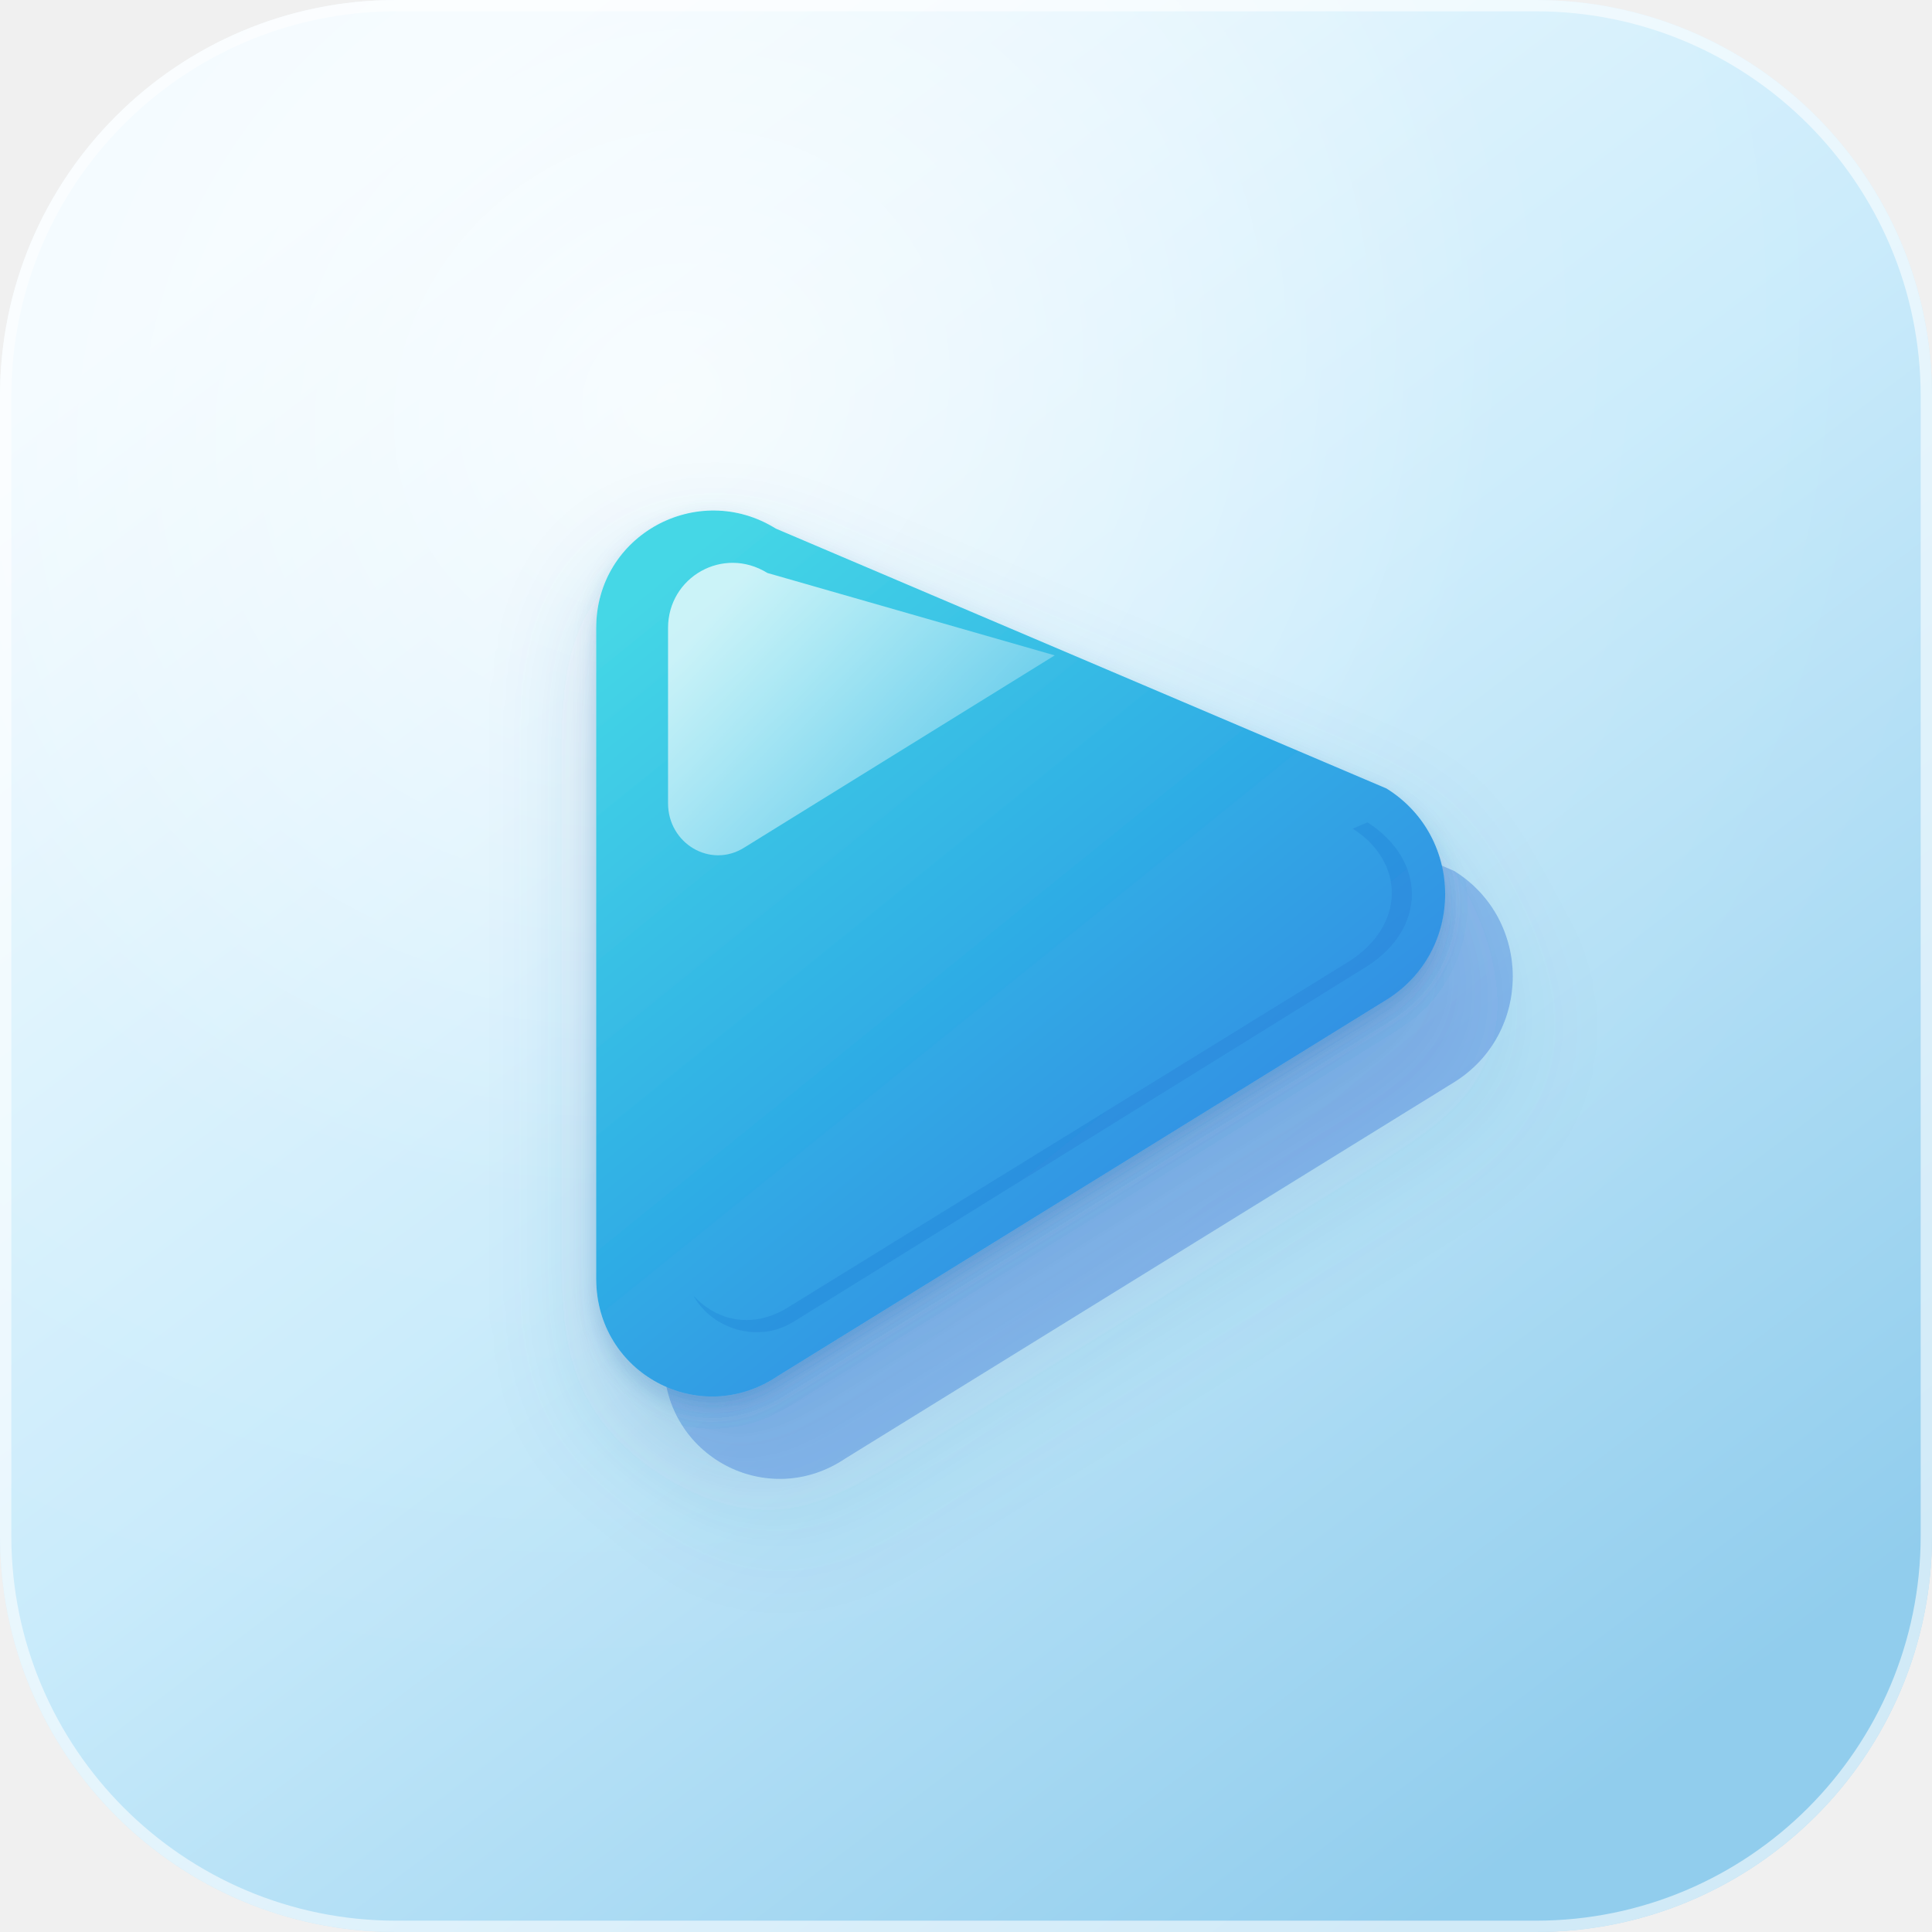
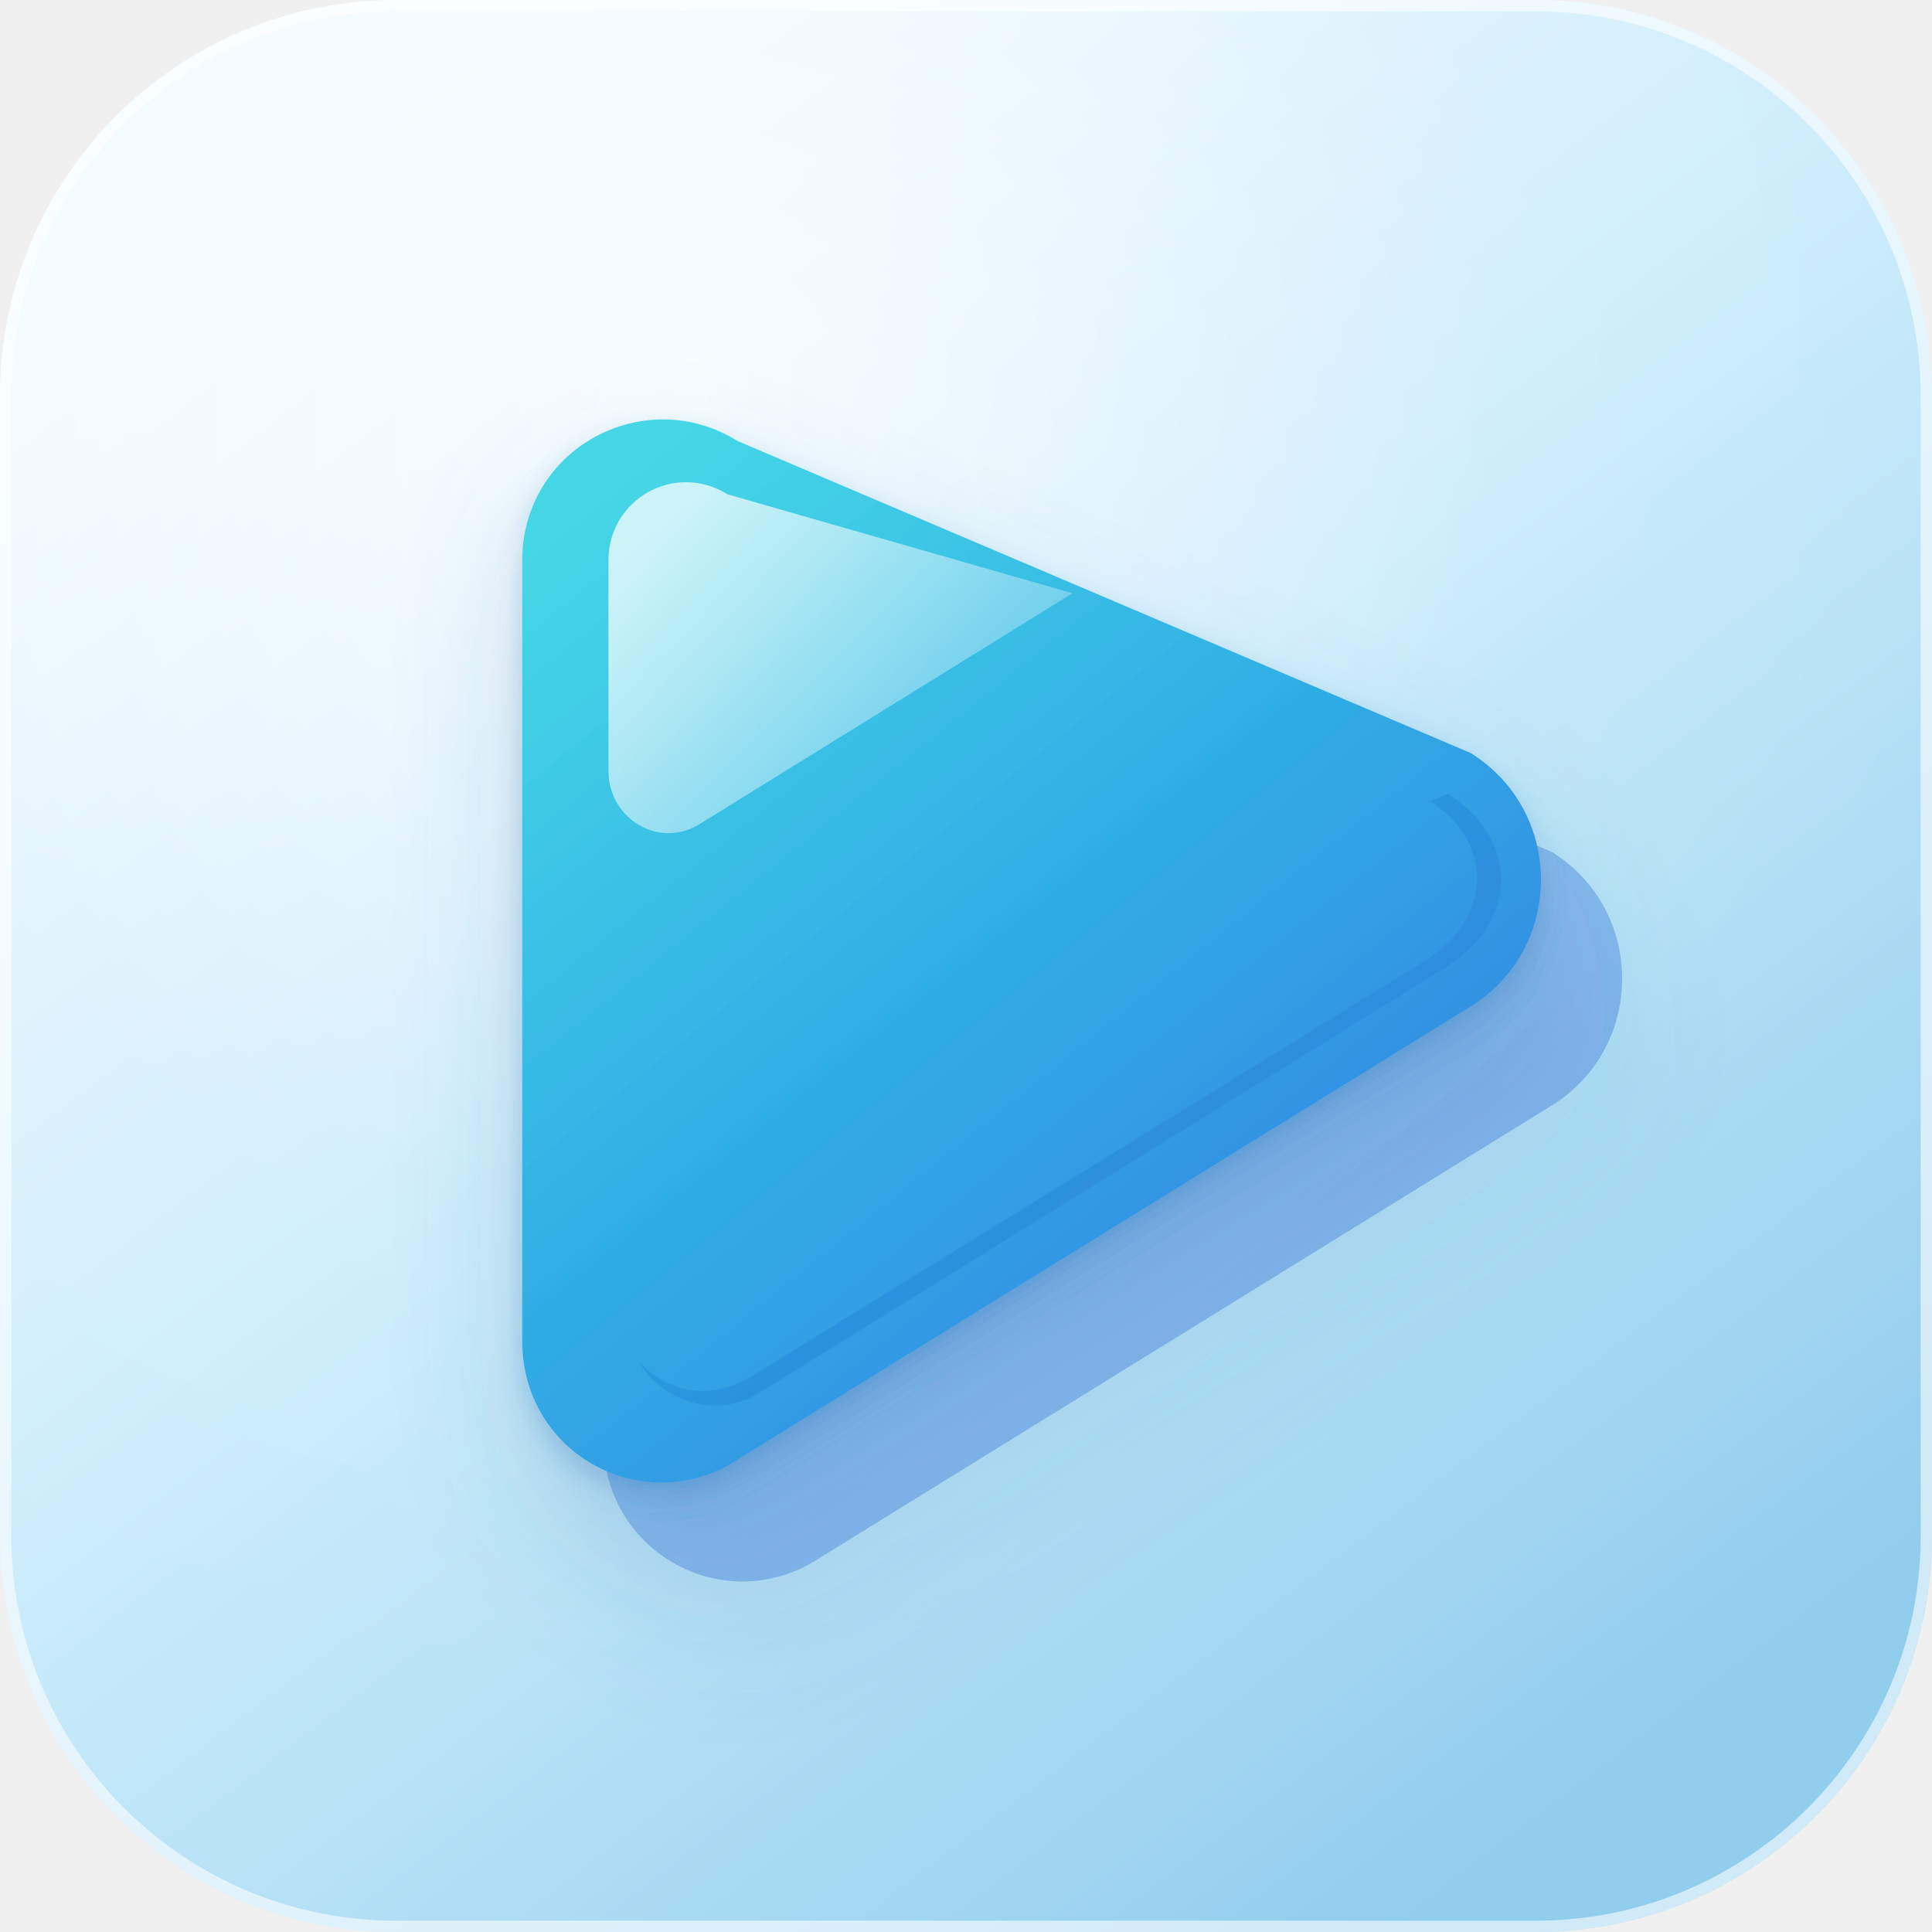
<svg xmlns="http://www.w3.org/2000/svg" width="1024" height="1024" viewBox="0 0 1024 1024" fill="none" aria-hidden="true">
  <defs>
    <linearGradient id="background" x1="184" y1="84" x2="844" y2="954" gradientUnits="userSpaceOnUse">
      <stop offset="0" stop-color="#F1FAFF" />
      <stop offset="0.48" stop-color="#C9EBFB" />
      <stop offset="1" stop-color="#91CDED" />
    </linearGradient>
    <radialGradient id="background-light" cx="0" cy="0" r="1" gradientUnits="userSpaceOnUse" gradientTransform="translate(357 212) rotate(55) scale(664 734)">
      <stop stop-color="white" stop-opacity="0.72" />
      <stop offset="0.62" stop-color="white" stop-opacity="0.06" />
      <stop offset="1" stop-color="white" stop-opacity="0" />
    </radialGradient>
    <linearGradient id="play-back" x1="425" y1="324" x2="758" y2="727" gradientUnits="userSpaceOnUse">
      <stop stop-color="#278BCF" />
      <stop offset="1" stop-color="#3167D8" />
    </linearGradient>
    <linearGradient id="play-front" x1="423" y1="315" x2="737" y2="704" gradientUnits="userSpaceOnUse">
      <stop stop-color="#45D7E6" />
      <stop offset="0.47" stop-color="#2FADE5" />
      <stop offset="1" stop-color="#3679E2" />
    </linearGradient>
    <linearGradient id="play-highlight" x1="442" y1="335" x2="604" y2="486" gradientUnits="userSpaceOnUse">
      <stop stop-color="white" stop-opacity="0.72" />
      <stop offset="1" stop-color="white" stop-opacity="0" />
    </linearGradient>
    <filter id="symbol-shadow" x="146" y="231" width="708" height="602" filterUnits="userSpaceOnUse" color-interpolation-filters="sRGB">
      <feDropShadow dx="0" dy="24" stdDeviation="24" flood-color="#356EAA" flood-opacity="0.22" />
    </filter>
    <filter id="soft-inner" x="-20%" y="-20%" width="140%" height="140%" color-interpolation-filters="sRGB">
      <feGaussianBlur in="SourceAlpha" stdDeviation="5" result="blur" />
      <feOffset dy="5" />
      <feComposite in2="SourceAlpha" operator="out" />
      <feColorMatrix values="0 0 0 0 0.12 0 0 0 0 0.40 0 0 0 0 0.68 0 0 0 0.22 0" />
      <feBlend in="SourceGraphic" mode="normal" />
    </filter>
  </defs>
  <rect width="1024" height="1024" rx="210" fill="url(#background)" />
  <rect width="1024" height="1024" rx="210" fill="url(#background-light)" />
  <rect x="3" y="3" width="1018" height="1018" rx="207" stroke="white" stroke-opacity="0.58" stroke-width="6" />
-   <g id="larger-centered-play-symbol" filter="url(#symbol-shadow)" transform="translate(512 512) scale(1.12) translate(-512 -512)">
+   <g id="larger-centered-play-symbol" filter="url(#symbol-shadow)" transform="translate(512 512) scale(1.344) translate(-512 -512)">
    <g transform="translate(-40 0)">
      <path d="M474 322C437 299 389 325 389 369V677C389 722 438 748 475 723L763 545C800 522 800 468 763 445L474 322Z" fill="url(#play-back)" opacity="0.38" transform="translate(20 22)" />
      <path d="M462 305C425 282 377 308 377 352V660C377 705 426 731 463 706L751 528C788 505 788 451 751 428L462 305Z" fill="url(#play-front)" filter="url(#soft-inner)" />
      <path d="M458 326C437 313 411 328 411 352V435C411 454 431 466 447 456L594 365L458 326Z" fill="url(#play-highlight)" />
      <path d="M742 444C770 462 770 494 742 512L471 680C454 691 432 684 423 668C435 681 452 683 467 674L733 510C760 493 760 463 735 447L742 444Z" fill="#1B66C9" fill-opacity="0.18" />
    </g>
  </g>
</svg>
